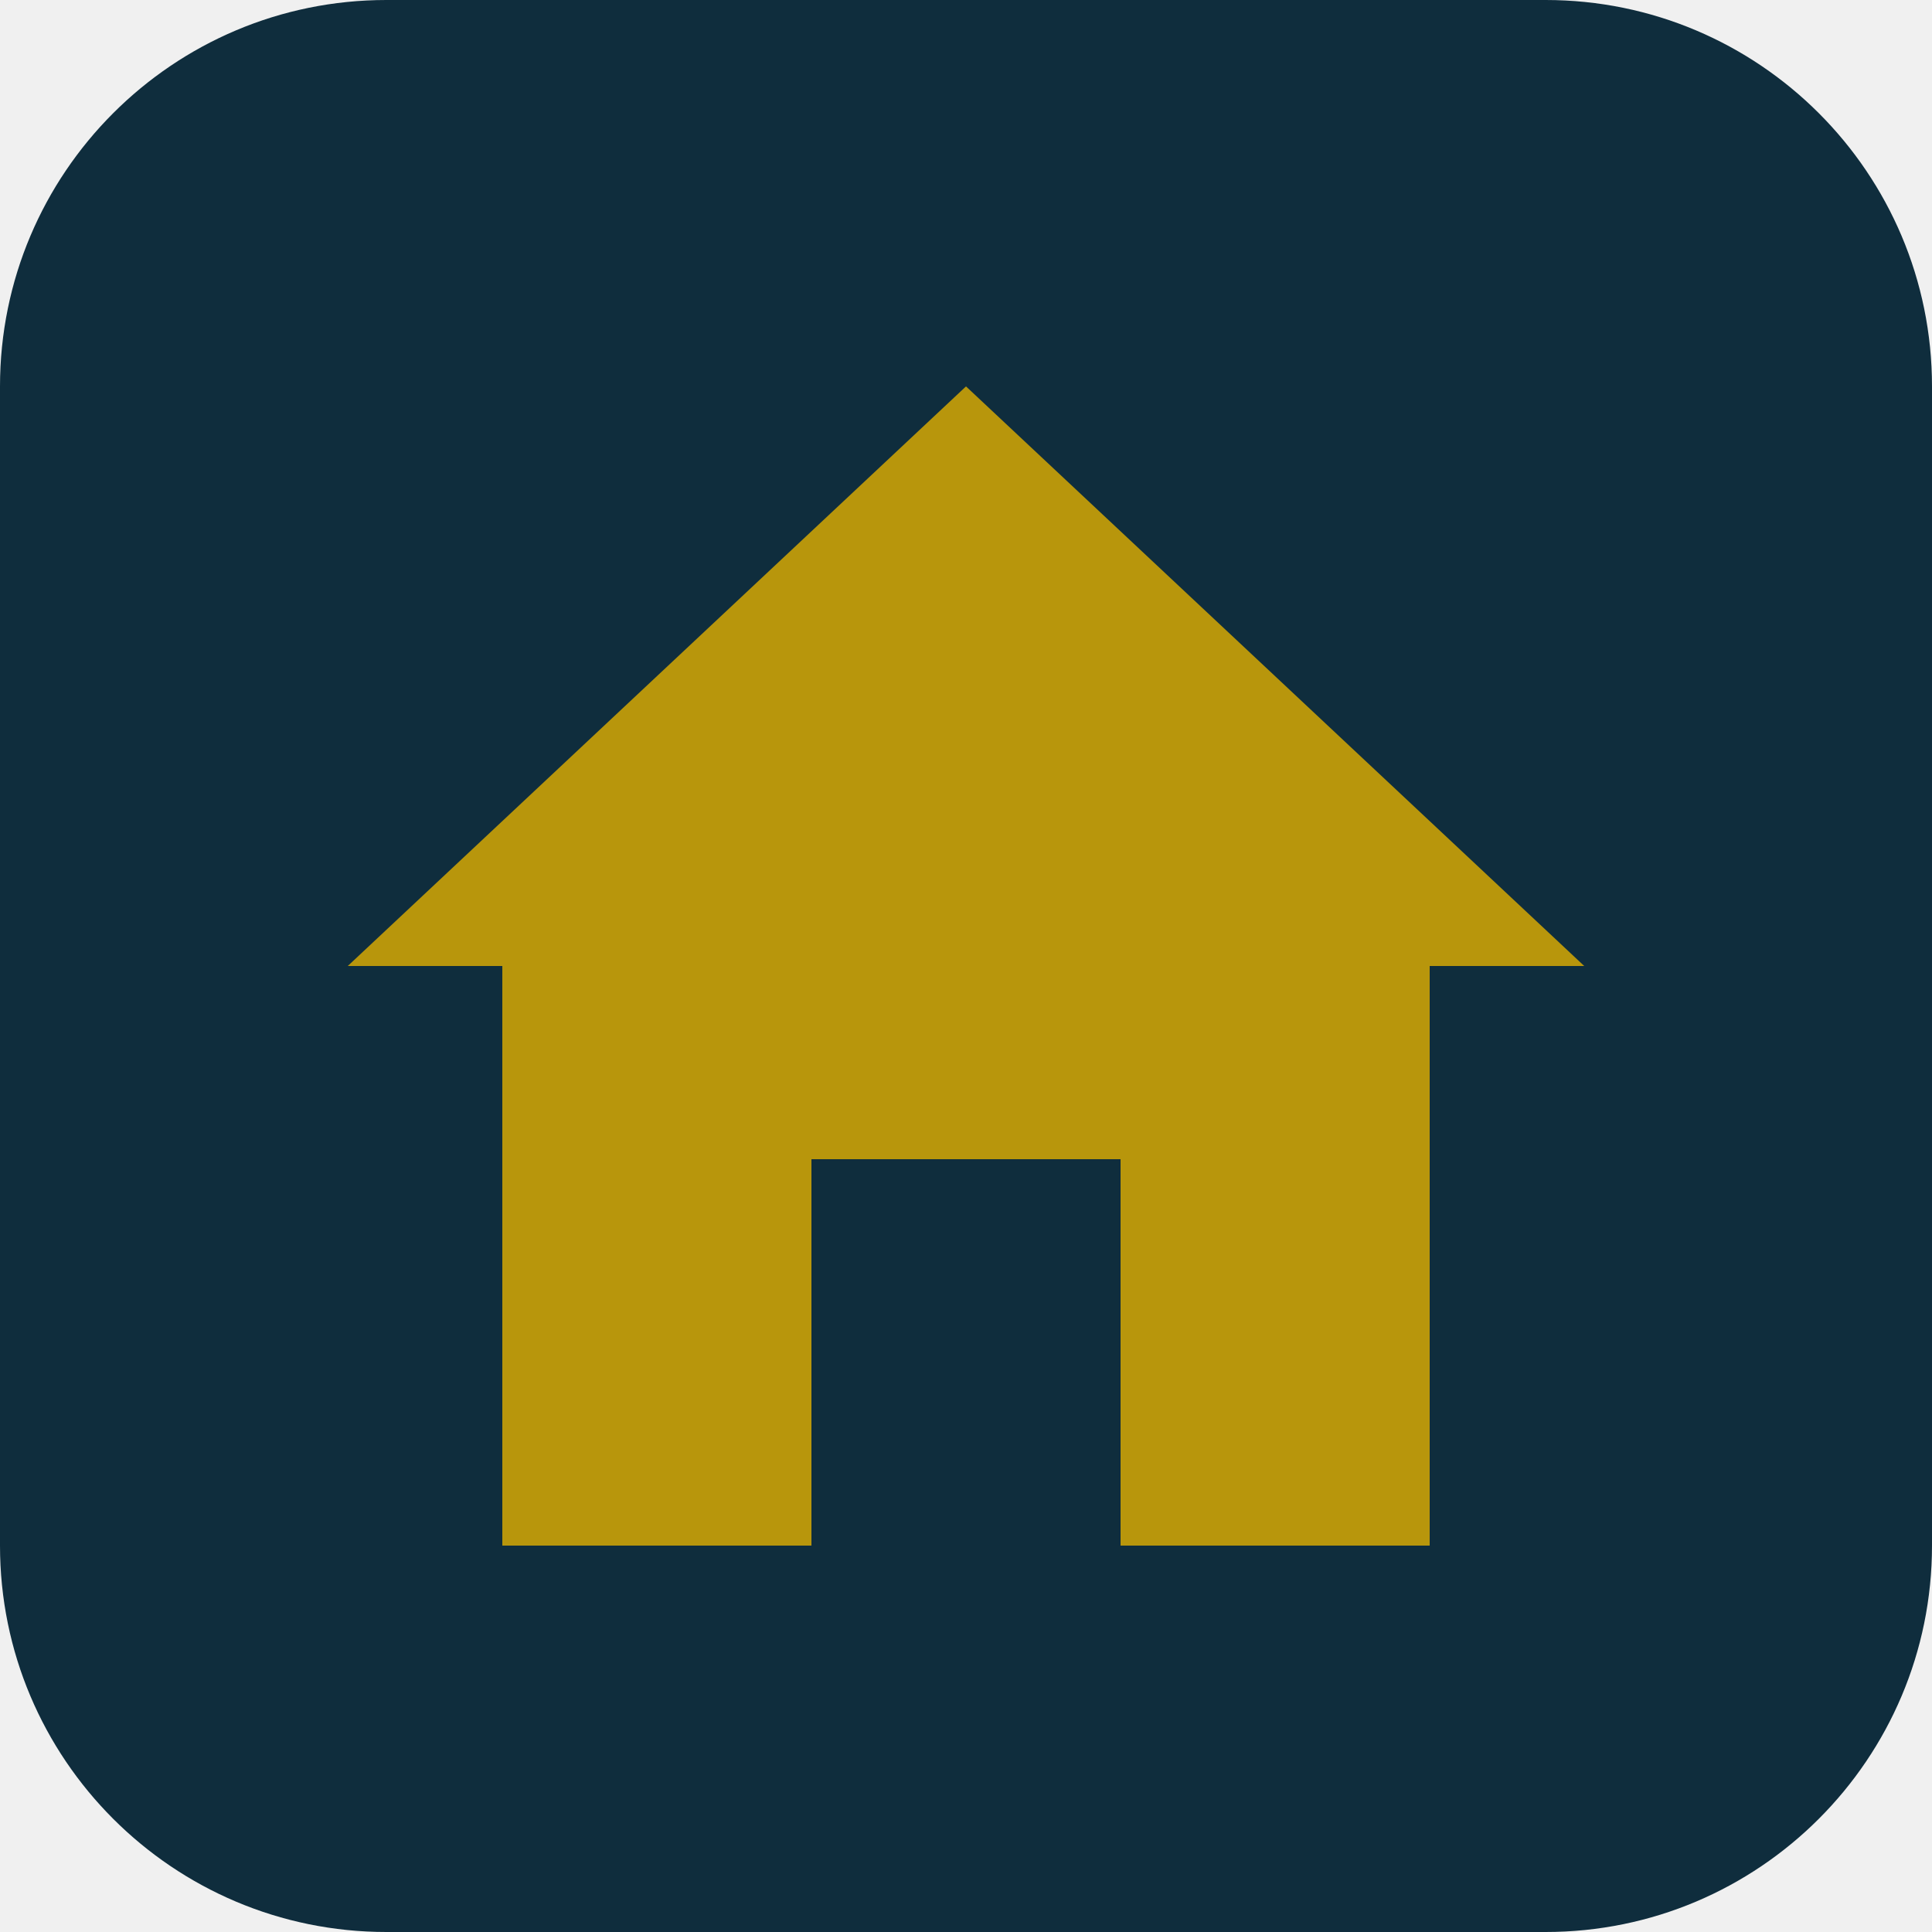
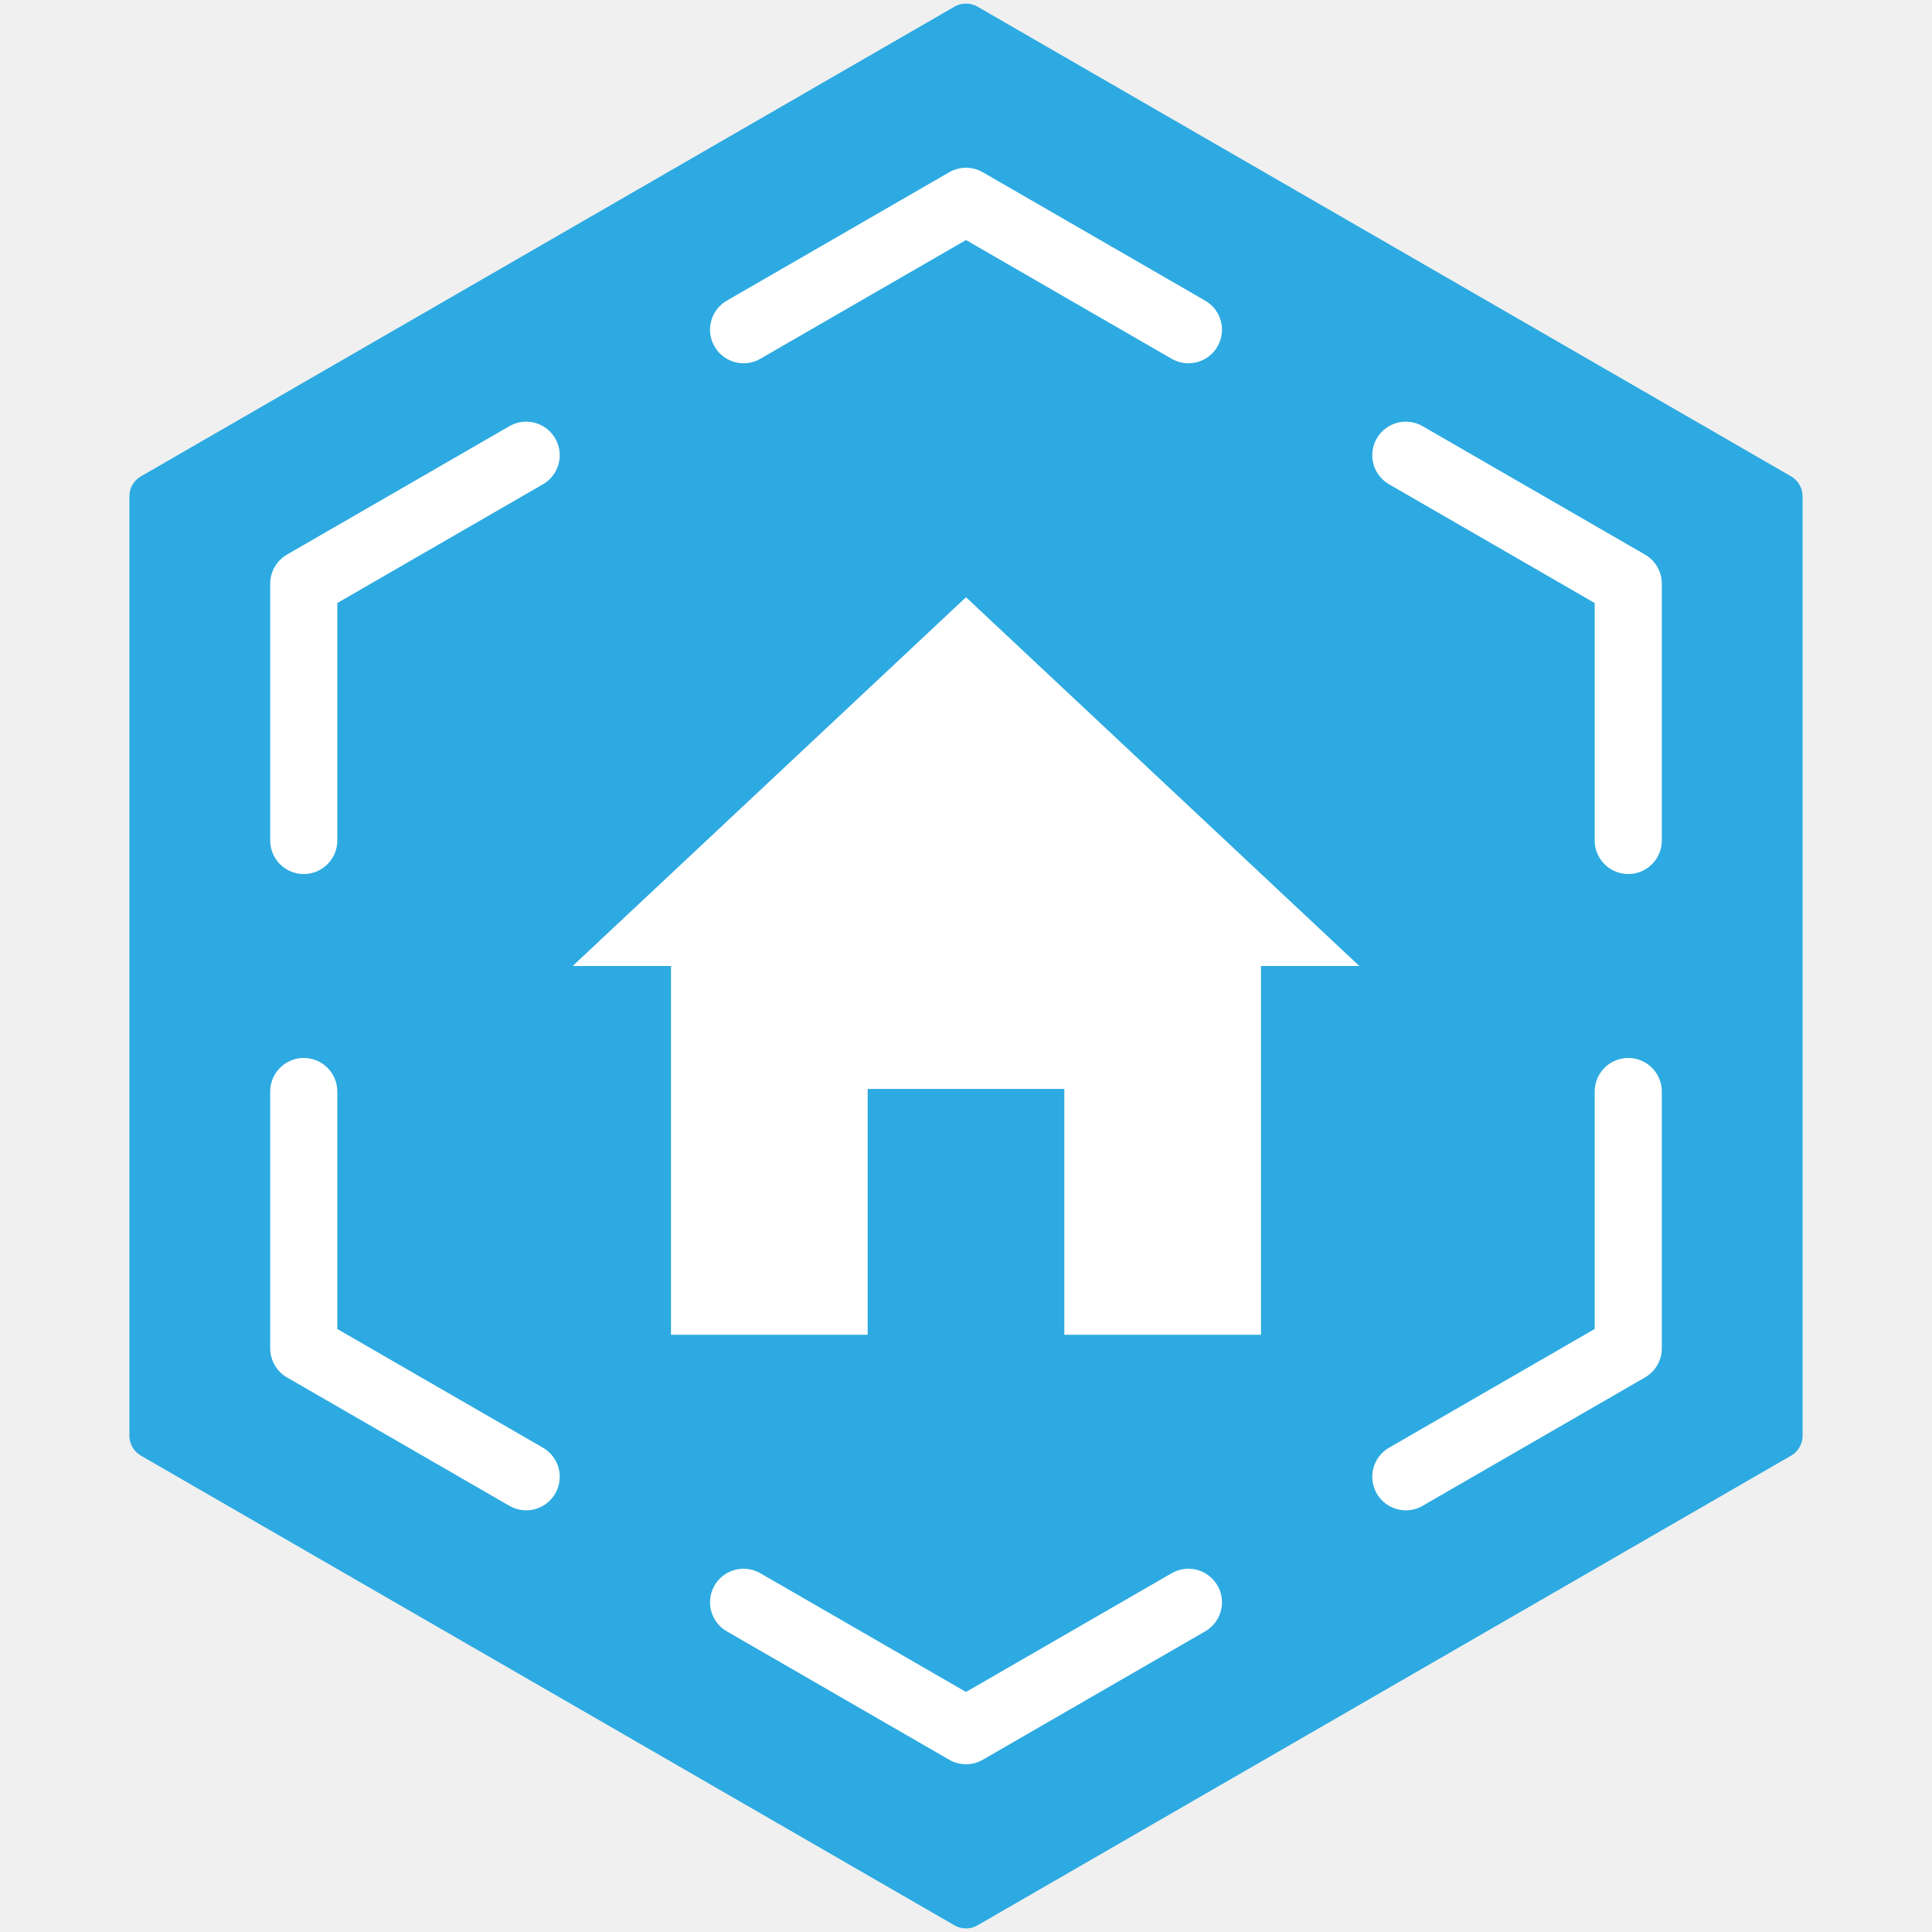
- <svg xmlns="http://www.w3.org/2000/svg" viewBox="0 0 100 100">
-   <rect width="100" height="100" rx="20" fill="#0f2d3d" />
-   <polygon points="50,20 82,50 74,50 74,80 26,80 26,50 18,50" fill="#b8960c" />
-   <rect x="42" y="60" width="16" height="20" fill="#0f2d3d" />
+ <svg xmlns="http://www.w3.org/2000/svg" viewBox="-55.5 0 835 835">
+   <path d="M362 11.55 L713.57 214.52 L713.57 620.48 L362 823.45 L10.43 620.48 L10.43 214.52 Z" fill="#2daae1" stroke="#2daae1" stroke-width="20" stroke-linejoin="round" />
+   <g fill="none" stroke="#fff" stroke-width="29" stroke-linecap="round" stroke-linejoin="round">
+     <path d="M265.87 142.5 L362 87 L458.13 142.5" />
+     <path d="M552.09 196.75 L648.22 252.25 L648.22 363.25" />
+     <path d="M648.22 471.75 L648.22 582.75 L552.09 638.25" />
+     <path d="M458.13 692.5 L362 748 L265.87 692.5" />
+     <path d="M171.91 638.25 L75.78 582.75 L75.78 471.75" />
+     <path d="M75.78 363.25 L75.78 252.25 L171.91 196.75" />
+   </g>
+   <path d="M362 258.12 L532 417.5 L489.5 417.5 L489.5 576.88 L234.5 576.88 L234.5 417.5 L192 417.5 Z M319.5 470.62 L404.5 470.62 L404.5 576.88 L319.5 576.88 Z" fill="#fff" fill-rule="evenodd" />
</svg>
